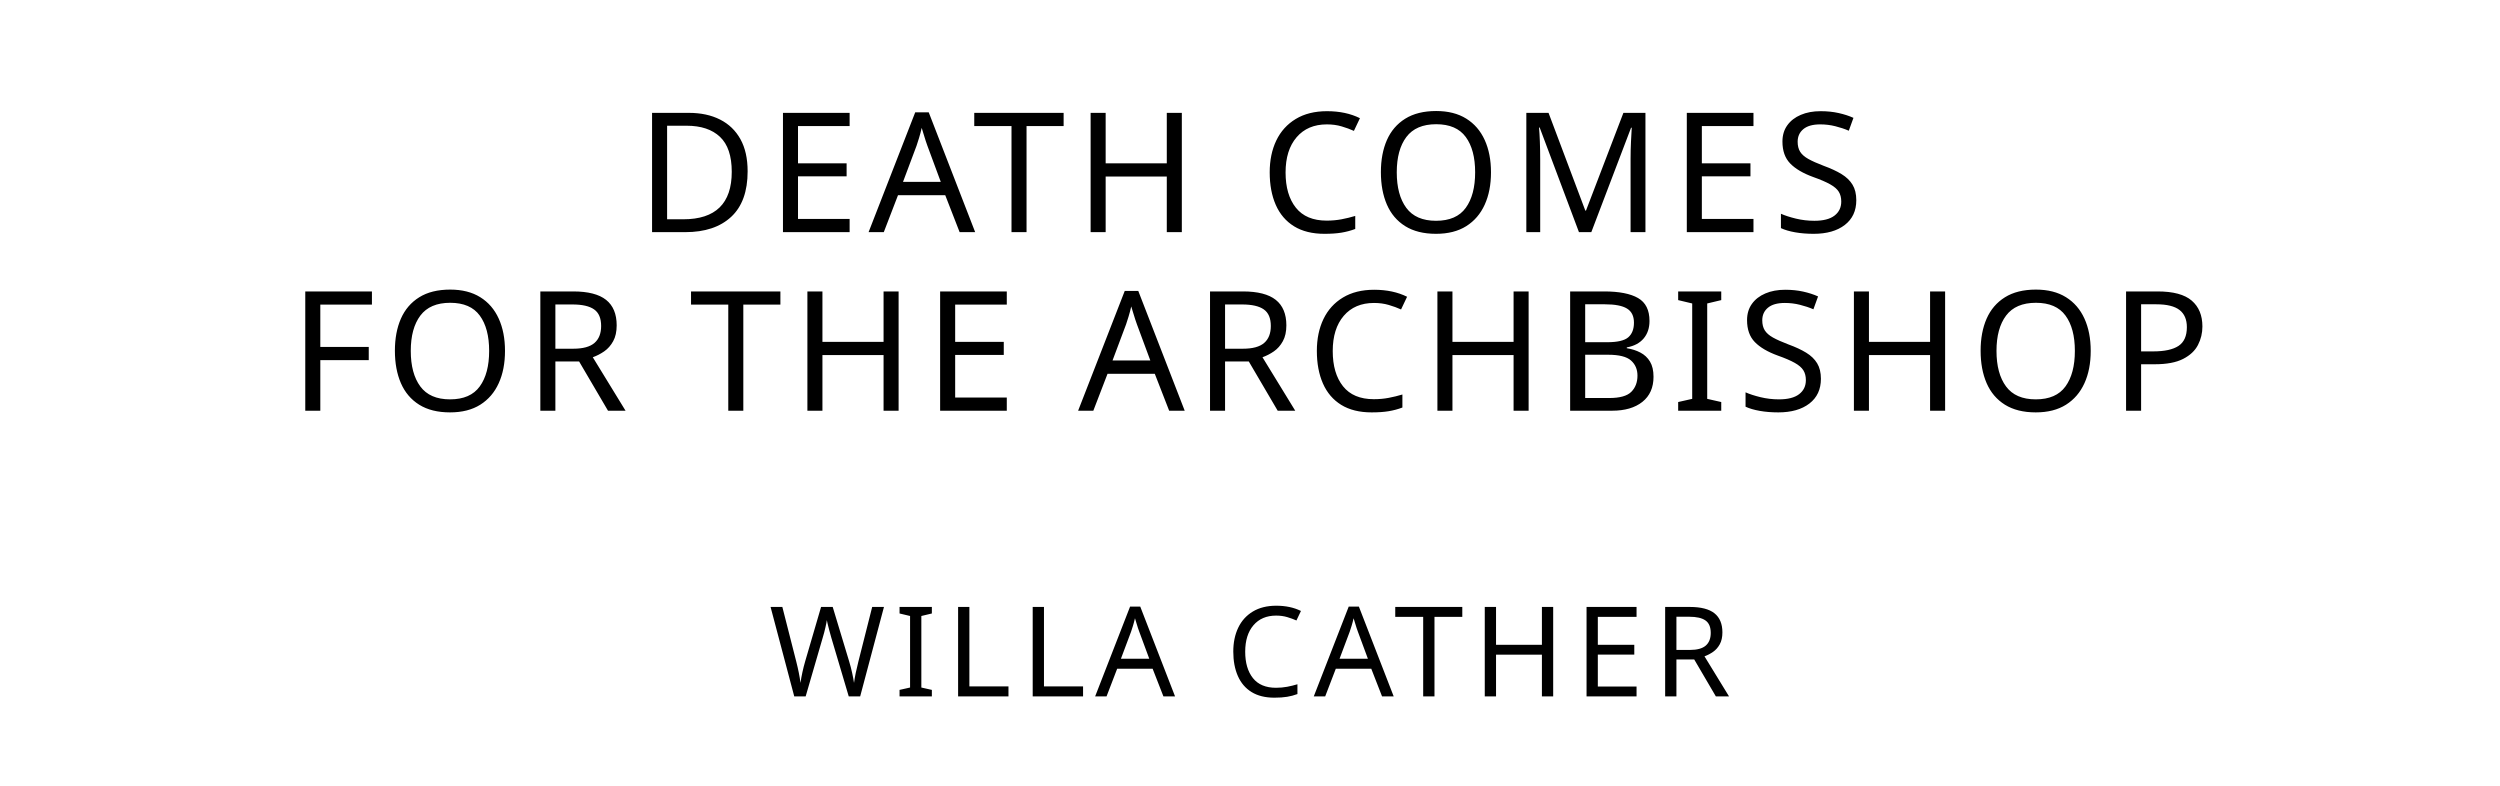
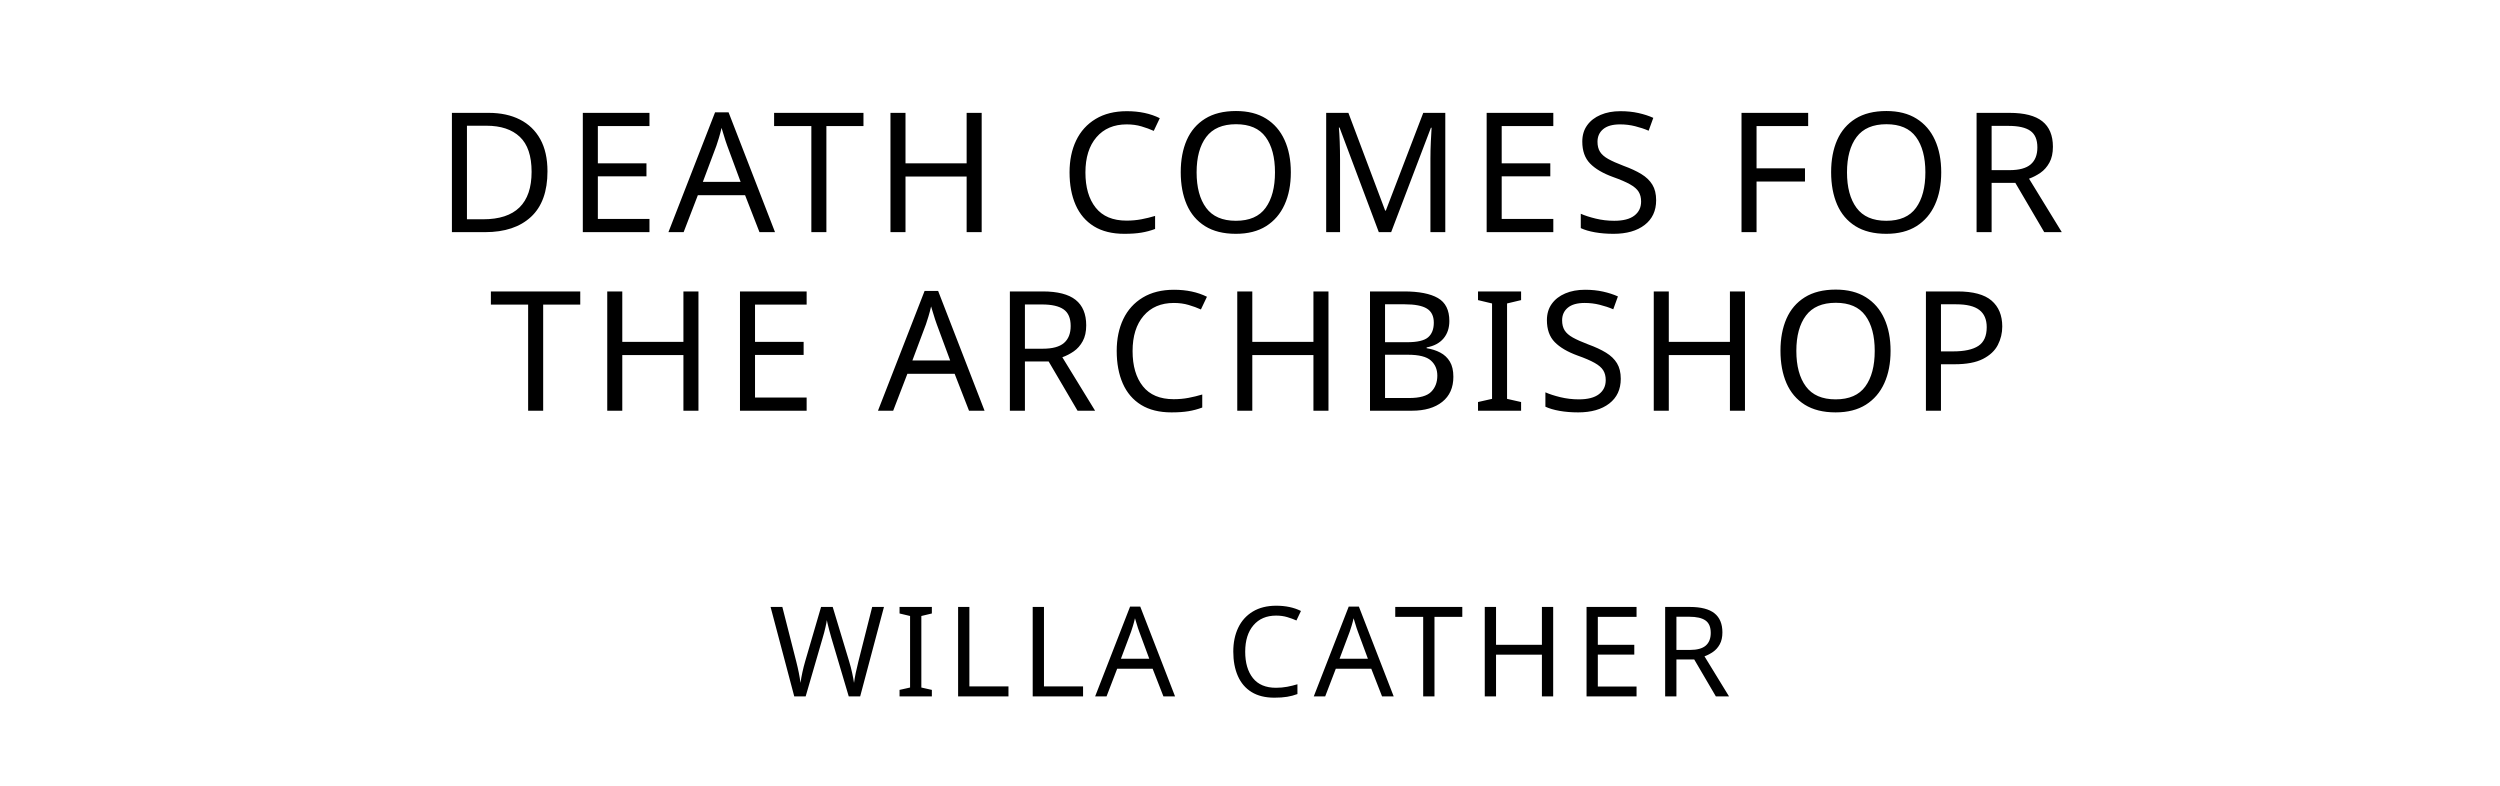
<svg xmlns="http://www.w3.org/2000/svg" version="1.1" viewBox="0 0 1400 440">
  <style type="text/css">
		text{
			font-family: "League Spartan";
			letter-spacing: 5px;
			text-anchor: middle;
		}

		.title{
			font-size: 93.567px;
		}

		.author{
			font-size: 70.175px;
		}
	</style>
-   <text class="title" x="700" y="130">DEATH COMES</text>
-   <text class="title" x="700" y="230">FOR THE ARCHBISHOP</text>
+   <text class="title" x="700" y="130">DEATH COMES FOR</text>
+   <text class="title" x="700" y="230">THE ARCHBISHOP</text>
  <text class="author" x="700" y="390">WILLA CATHER</text>
</svg>
